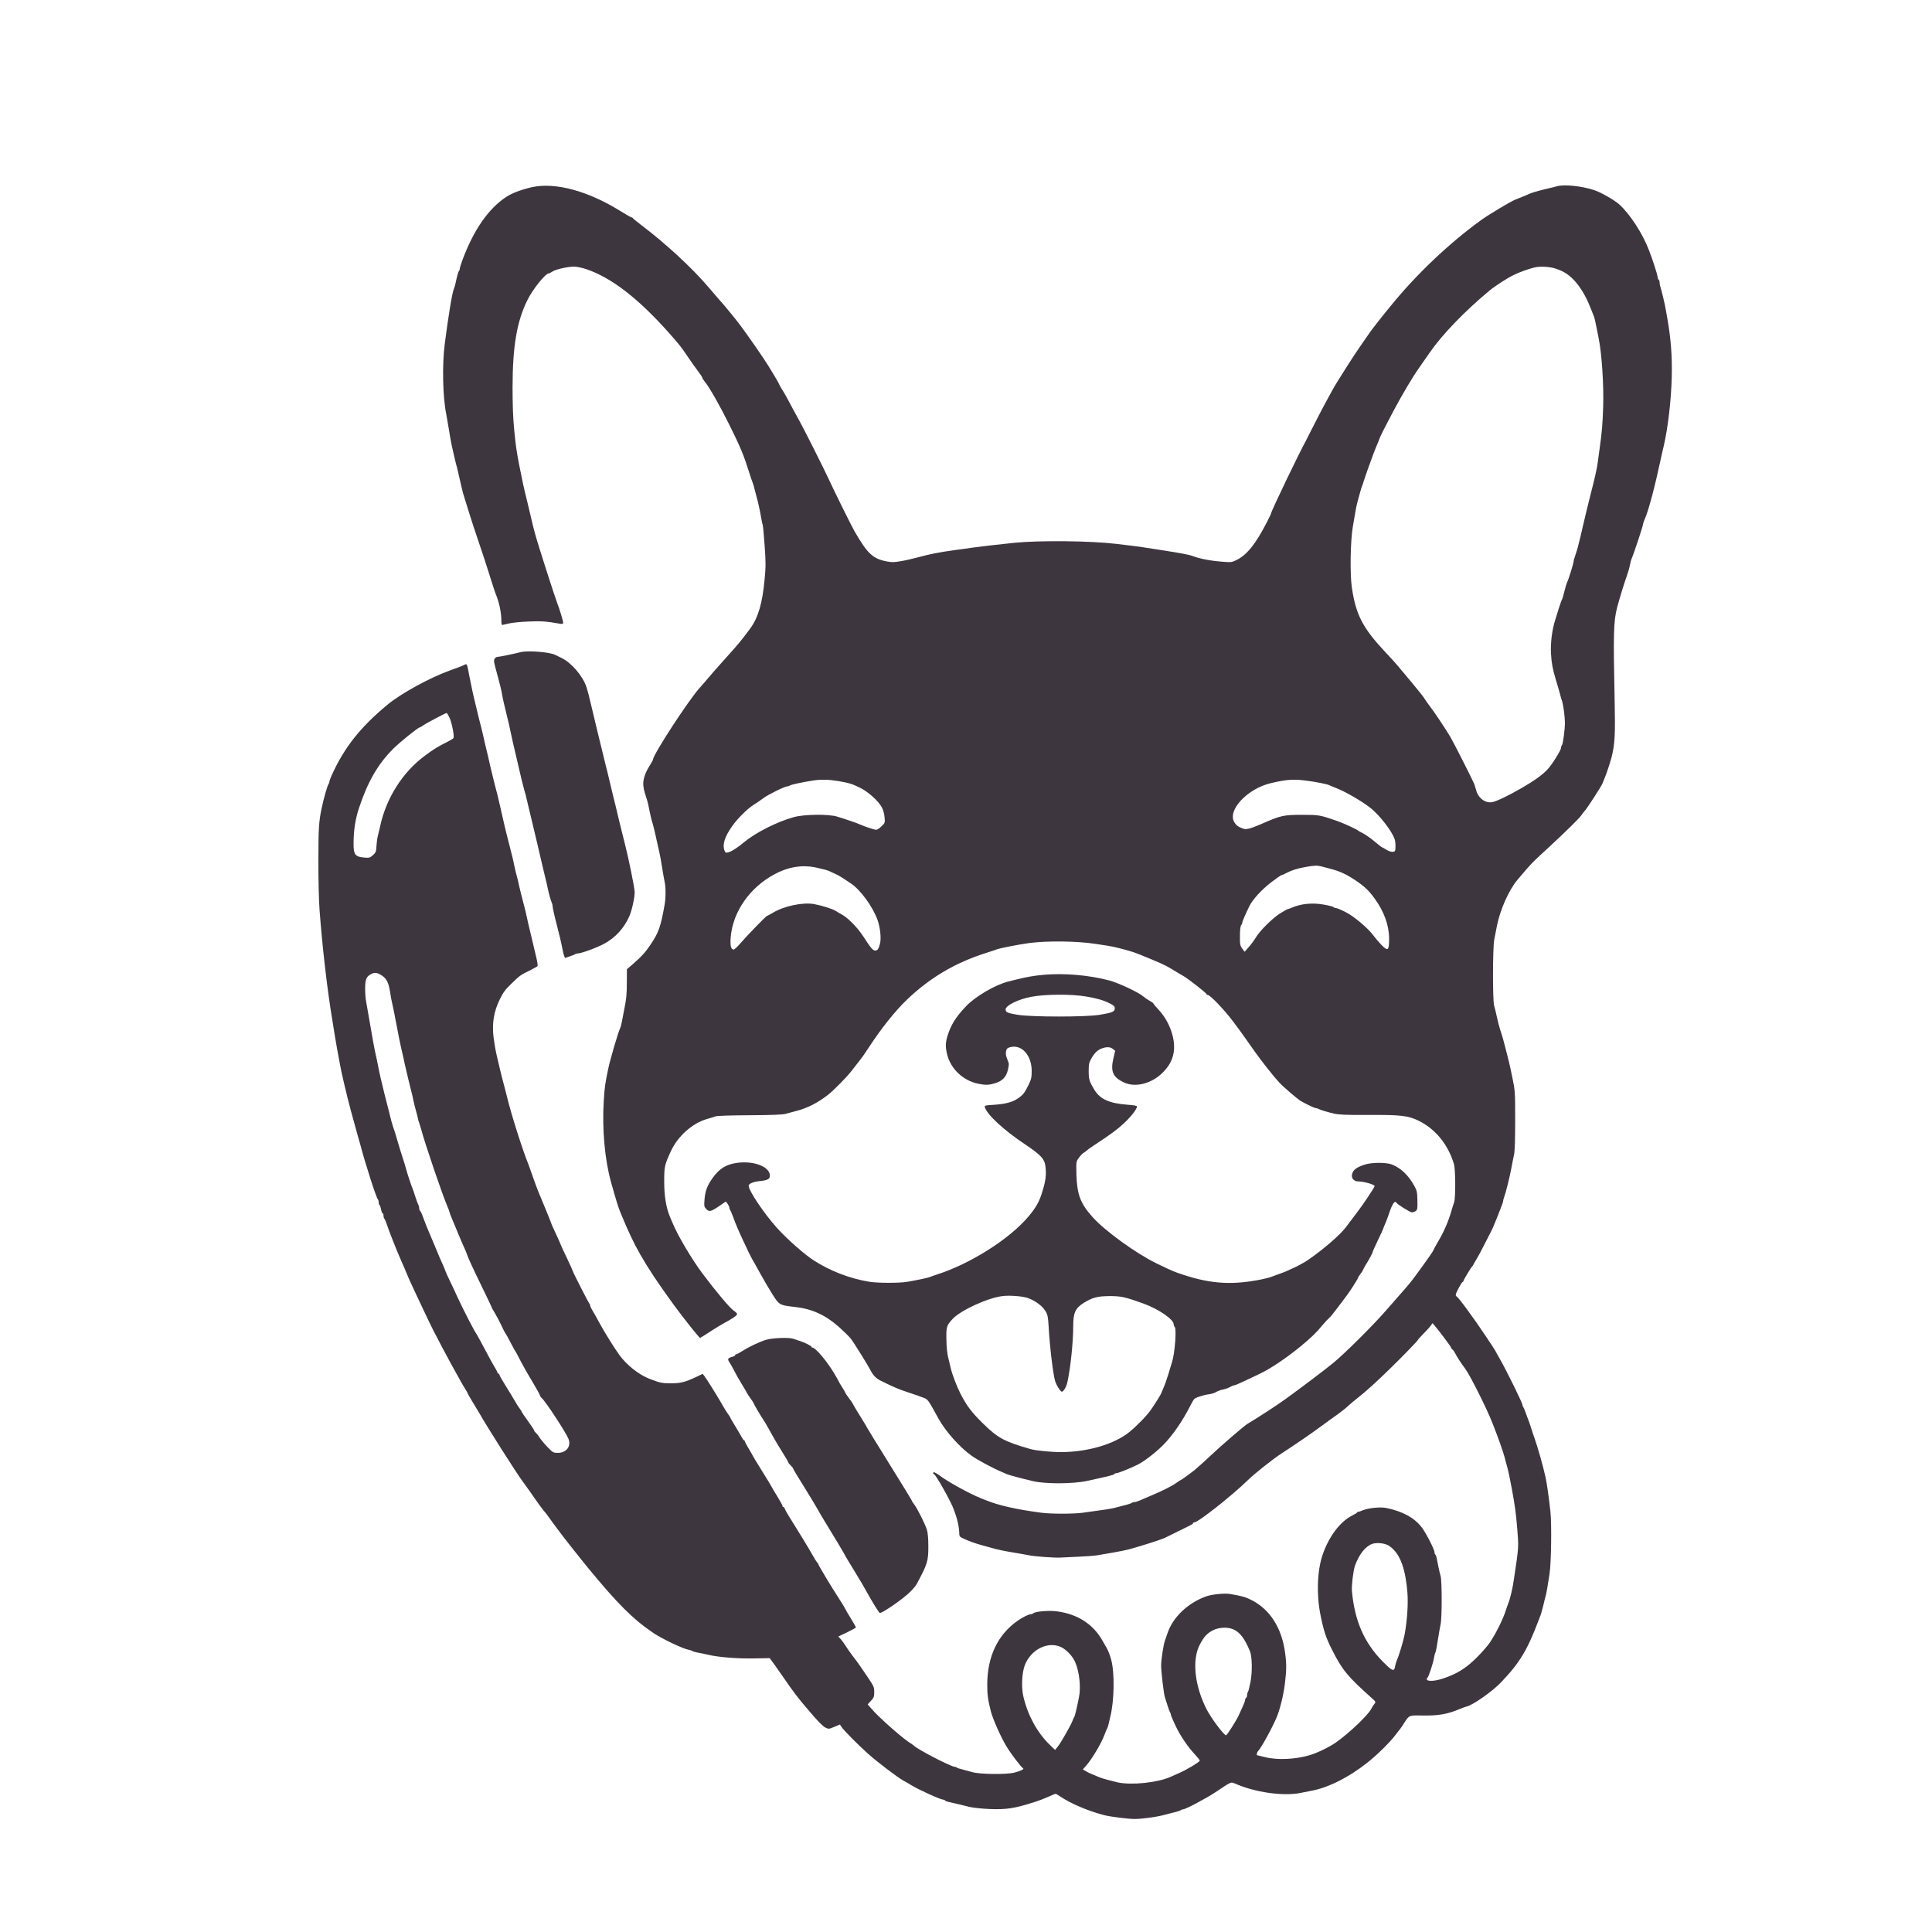
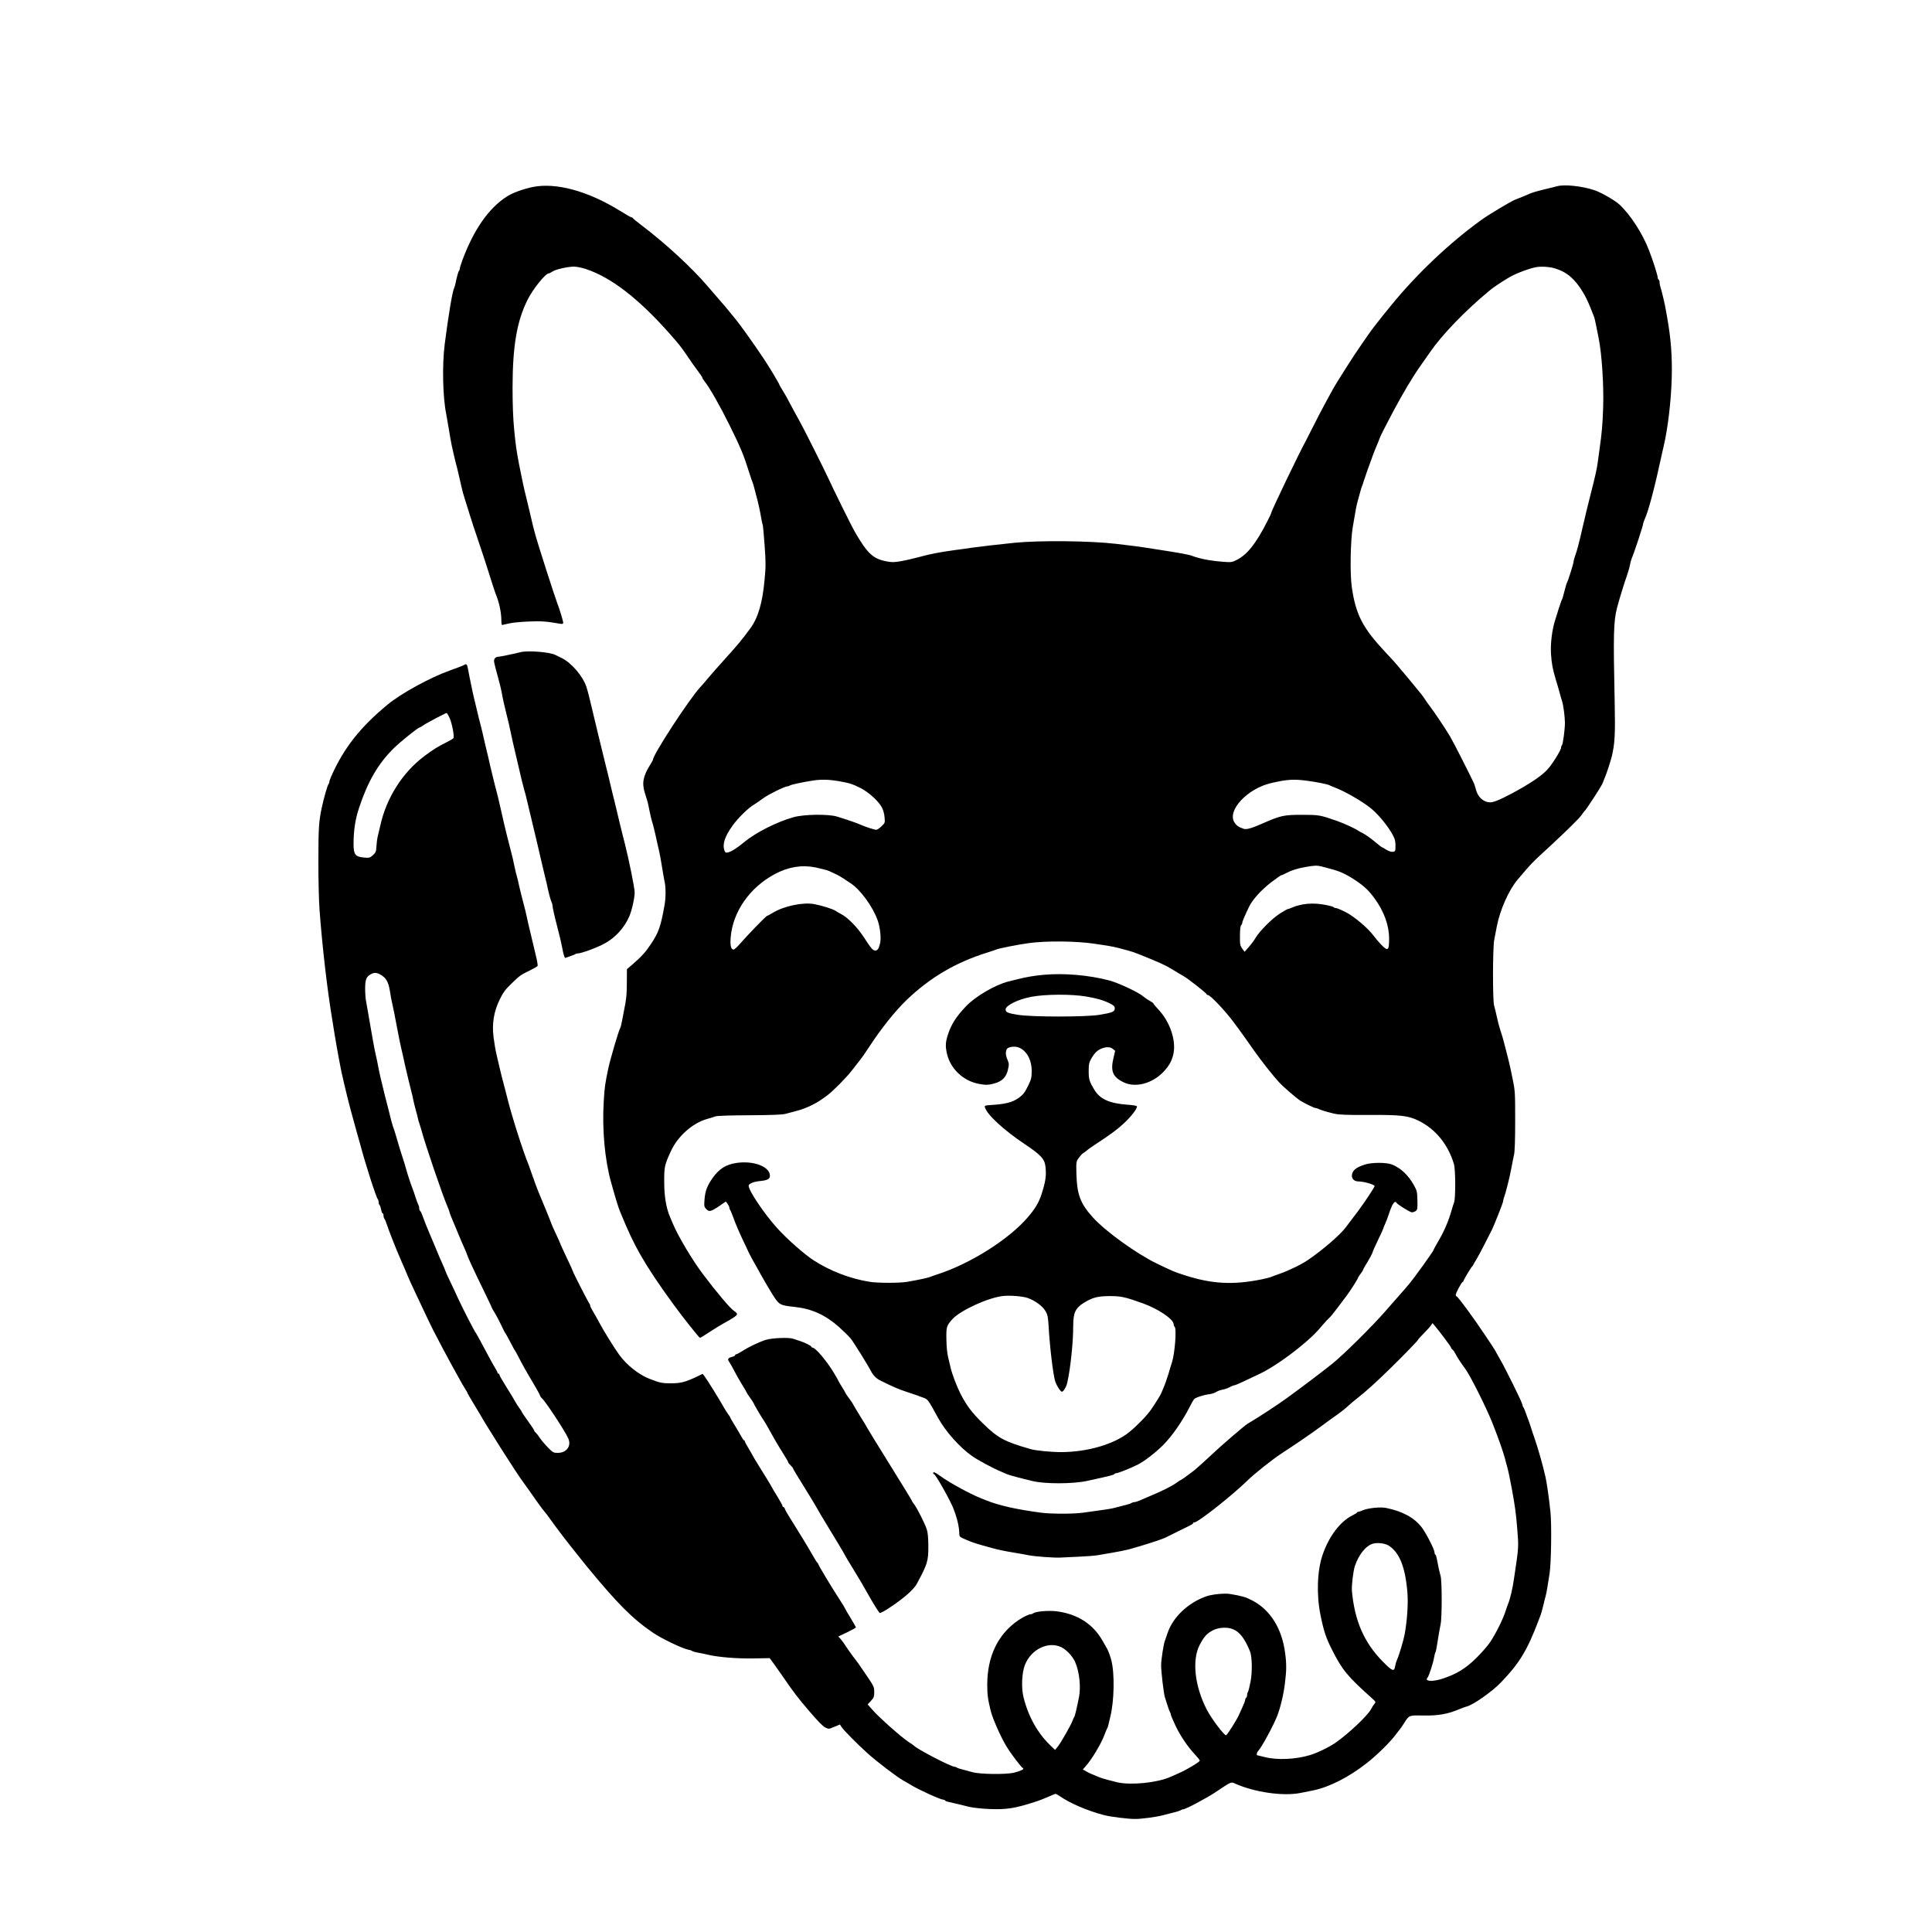
<svg xmlns="http://www.w3.org/2000/svg" viewBox="0 0 1982 2000">
-   <g transform="translate(0,2000) scale(0.1,-0.1)" fill="#3E363F" stroke="none">
+   <g transform="translate(0,2000) scale(0.1,-0.1)" fill="currentColor" stroke="none">
    <path d="M5514 18064 c-102 -22 -208 -60 -268 -99 -187 -120 -342 -342 -460 -660 -14 -39 -26 -77 -26 -86 0 -8 -4 -19 -9 -24 -8 -9 -21 -58 -37 -135 -3 -14 -9 -34 -14 -45 -18 -40 -57 -272 -96 -575 -28 -217 -21 -552 16 -730 5 -25 16 -92 26 -150 9 -58 22 -134 30 -170 8 -36 20 -87 26 -115 6 -27 14 -61 18 -75 5 -14 15 -56 24 -95 9 -38 23 -101 32 -140 8 -38 24 -95 34 -125 10 -30 26 -82 36 -115 19 -65 87 -272 133 -406 16 -46 55 -165 86 -264 31 -99 60 -189 65 -200 37 -87 60 -195 60 -277 0 -26 3 -48 8 -48 4 1 34 7 67 15 33 9 125 18 205 21 133 6 186 2 328 -23 26 -4 32 -2 32 12 0 16 -42 155 -61 200 -23 58 -208 633 -230 720 -6 22 -15 56 -20 75 -10 40 -26 107 -39 165 -5 22 -16 69 -25 105 -33 132 -48 202 -81 370 -28 148 -34 187 -51 360 -12 121 -17 258 -17 445 1 422 44 675 152 895 54 112 188 280 223 280 6 0 23 9 38 19 30 22 159 51 224 51 25 0 80 -11 122 -25 258 -85 540 -301 860 -661 113 -128 123 -141 193 -244 31 -47 78 -113 104 -147 26 -34 48 -67 48 -72 0 -5 10 -22 23 -38 51 -62 160 -254 261 -458 112 -227 144 -303 198 -475 16 -52 34 -104 39 -115 5 -11 13 -38 18 -60 6 -22 15 -58 21 -80 18 -63 40 -165 50 -228 6 -33 12 -63 15 -67 3 -5 12 -100 20 -212 13 -177 13 -223 0 -358 -22 -242 -67 -395 -148 -505 -89 -121 -128 -168 -252 -305 -77 -85 -160 -180 -185 -210 -25 -30 -62 -74 -83 -96 -114 -124 -487 -696 -487 -747 0 -4 -12 -26 -27 -50 -75 -118 -90 -193 -58 -294 8 -26 19 -61 24 -78 6 -16 17 -68 26 -115 10 -47 21 -94 25 -105 8 -21 31 -113 49 -200 6 -27 17 -77 25 -110 8 -33 21 -107 30 -165 9 -58 21 -124 26 -148 13 -55 13 -163 0 -238 -41 -229 -61 -286 -143 -409 -54 -81 -98 -129 -184 -204 l-63 -54 -1 -136 c0 -127 -5 -175 -29 -291 -5 -25 -14 -72 -20 -105 -6 -33 -14 -67 -19 -75 -20 -39 -103 -322 -125 -425 -32 -154 -37 -186 -46 -332 -18 -290 10 -607 76 -843 51 -182 75 -260 96 -310 81 -198 138 -317 205 -435 91 -158 187 -302 348 -523 98 -134 263 -342 272 -342 3 0 48 28 101 63 54 35 117 74 142 87 88 47 140 82 140 96 0 8 -14 23 -32 34 -37 23 -179 191 -325 385 -110 147 -255 391 -307 517 -9 21 -22 53 -30 70 -39 92 -60 212 -60 358 -1 163 3 180 70 325 70 152 221 287 369 330 33 9 74 22 90 28 19 7 151 11 355 12 223 1 339 6 370 14 25 7 72 19 105 28 122 31 224 83 336 169 58 45 195 184 244 248 17 22 52 67 78 100 27 33 74 100 105 149 120 185 269 372 389 487 242 231 502 384 823 486 47 15 94 30 105 35 32 13 220 50 335 66 183 25 499 22 690 -8 36 -5 92 -14 125 -19 33 -5 87 -16 120 -25 33 -9 75 -20 93 -25 31 -8 69 -21 117 -40 201 -81 261 -108 320 -143 38 -23 77 -46 86 -52 9 -5 32 -19 50 -29 47 -26 239 -177 239 -187 0 -5 6 -9 13 -9 25 0 175 -158 264 -277 21 -29 47 -64 58 -78 25 -33 93 -130 160 -225 67 -96 199 -263 255 -323 45 -49 187 -171 225 -194 43 -26 140 -73 152 -73 8 0 21 -4 31 -9 25 -13 87 -31 161 -49 53 -12 125 -15 361 -14 333 2 409 -7 518 -61 173 -86 302 -244 363 -447 17 -55 18 -353 2 -396 -6 -16 -19 -56 -28 -89 -29 -102 -73 -206 -130 -304 -30 -51 -55 -97 -55 -101 0 -11 -204 -295 -254 -353 -22 -27 -66 -77 -96 -111 -30 -34 -98 -111 -150 -171 -127 -146 -422 -439 -538 -534 -96 -78 -301 -233 -482 -365 -90 -66 -297 -201 -407 -266 -32 -19 -276 -229 -377 -325 -44 -42 -156 -143 -172 -155 -67 -52 -134 -100 -139 -100 -3 0 -26 -15 -52 -34 -49 -34 -146 -82 -263 -131 -36 -15 -84 -36 -107 -46 -23 -10 -50 -19 -60 -19 -11 0 -23 -4 -29 -9 -5 -4 -40 -16 -79 -25 -38 -10 -83 -21 -100 -26 -27 -8 -121 -22 -328 -50 -101 -13 -331 -13 -432 1 -256 34 -437 75 -570 129 -16 7 -39 16 -50 20 -114 45 -336 167 -422 231 -53 39 -73 47 -73 29 0 -5 3 -10 8 -10 17 0 178 -287 205 -365 4 -11 12 -33 18 -50 22 -63 38 -142 39 -186 0 -42 3 -47 33 -61 62 -30 127 -54 212 -77 22 -6 63 -17 90 -25 71 -20 136 -33 245 -51 52 -9 118 -20 145 -26 64 -12 255 -26 320 -23 28 1 113 5 190 9 77 3 165 10 195 15 244 41 309 54 375 75 22 7 60 18 85 25 78 23 222 71 239 80 9 5 70 35 135 67 152 74 156 76 156 85 0 5 6 8 14 8 38 0 389 277 550 434 76 74 259 219 354 281 146 95 305 204 404 277 62 46 142 104 177 128 35 25 83 63 106 85 23 22 66 58 95 80 82 63 214 183 350 317 139 136 280 282 280 290 0 3 26 31 58 64 32 32 66 70 75 83 l16 24 21 -24 c55 -65 170 -219 170 -227 0 -5 7 -16 17 -23 9 -8 22 -27 30 -44 13 -28 61 -101 100 -153 51 -67 224 -413 284 -567 61 -154 108 -289 126 -355 7 -30 19 -71 24 -90 11 -36 31 -132 49 -230 33 -181 42 -243 56 -410 16 -198 17 -187 -32 -515 -15 -108 -40 -214 -63 -270 -5 -11 -14 -38 -21 -60 -28 -91 -102 -241 -166 -337 -25 -37 -90 -111 -144 -164 -108 -106 -201 -163 -339 -209 -111 -38 -201 -31 -162 10 13 15 59 155 66 205 4 25 11 50 15 55 4 6 15 62 24 125 10 63 23 138 29 165 15 65 15 449 0 501 -12 40 -30 125 -40 182 -3 18 -9 35 -14 38 -5 3 -9 14 -9 25 0 28 -86 196 -131 256 -76 101 -201 169 -371 203 -63 12 -186 -1 -245 -26 -17 -8 -36 -14 -41 -14 -6 0 -12 -3 -14 -7 -1 -5 -24 -18 -49 -31 -128 -64 -245 -221 -309 -412 -55 -163 -63 -411 -20 -620 32 -160 56 -233 115 -350 108 -216 162 -282 415 -508 42 -38 44 -41 29 -59 -9 -10 -25 -34 -34 -53 -34 -67 -229 -252 -370 -351 -63 -44 -191 -106 -265 -128 -147 -44 -337 -53 -464 -21 -43 11 -80 20 -82 20 -9 0 -3 30 9 42 36 37 155 256 198 363 33 85 67 225 80 335 17 138 18 203 3 315 -33 258 -154 451 -344 549 -63 33 -102 44 -225 65 -58 10 -190 -3 -250 -25 -190 -68 -347 -219 -400 -384 -10 -30 -22 -64 -26 -75 -14 -34 -39 -197 -39 -255 0 -67 27 -295 39 -330 5 -14 17 -52 27 -85 10 -33 22 -64 26 -70 4 -5 8 -15 8 -23 0 -8 23 -62 51 -121 52 -108 129 -220 206 -301 23 -25 43 -50 43 -56 0 -13 -136 -95 -215 -129 -33 -15 -73 -33 -90 -40 -136 -60 -404 -87 -546 -56 -65 15 -157 40 -184 51 -82 33 -114 47 -143 64 l-33 19 24 26 c66 72 168 242 202 336 10 28 22 55 25 60 4 6 10 21 13 35 3 14 12 52 20 85 42 165 47 452 11 590 -10 39 -29 90 -42 115 -14 25 -34 61 -45 79 -98 176 -256 280 -472 310 -83 12 -228 0 -249 -20 -6 -5 -16 -9 -24 -9 -21 0 -81 -29 -132 -64 -210 -144 -320 -373 -320 -666 0 -107 7 -155 37 -275 21 -82 106 -273 164 -367 47 -77 149 -211 170 -223 14 -9 -22 -27 -91 -45 -80 -21 -355 -18 -435 5 -33 9 -81 22 -107 29 -25 6 -50 14 -54 19 -4 4 -13 7 -20 7 -38 0 -393 184 -424 220 -3 3 -27 20 -55 38 -71 46 -306 254 -369 327 l-54 61 34 37 c30 32 34 43 34 91 0 50 -5 61 -62 146 -98 145 -110 162 -159 225 -25 33 -58 80 -74 105 -15 25 -39 57 -52 72 l-25 27 91 43 c50 24 91 47 91 51 0 5 -25 49 -55 98 -30 49 -55 91 -55 94 0 3 -25 45 -56 93 -87 133 -224 362 -224 372 0 4 -3 10 -8 12 -4 1 -32 46 -61 98 -45 79 -114 191 -253 415 -10 17 -21 38 -24 48 -4 9 -10 17 -15 17 -5 0 -9 5 -9 12 0 6 -25 51 -55 100 -30 48 -55 90 -55 93 0 3 -45 77 -100 165 -55 88 -100 162 -100 165 0 2 -18 34 -40 70 -22 36 -40 70 -40 75 0 6 -3 10 -8 10 -4 0 -16 17 -27 38 -11 20 -41 72 -67 114 -27 43 -48 80 -48 84 0 3 -11 20 -24 37 -13 18 -35 53 -50 80 -35 64 -171 283 -194 312 l-18 23 -56 -27 c-122 -58 -171 -71 -273 -71 -92 0 -115 5 -225 48 -109 43 -232 141 -309 246 -52 72 -166 255 -211 341 -21 40 -50 91 -64 114 -14 22 -26 47 -26 54 0 7 -4 17 -9 23 -10 10 -171 325 -171 335 0 4 -29 68 -65 143 -36 75 -65 139 -65 142 0 3 -20 48 -45 101 -25 52 -45 98 -45 100 0 6 -101 253 -125 308 -17 38 -71 184 -91 245 -8 25 -19 54 -23 65 -56 133 -179 520 -221 695 -5 19 -15 60 -23 90 -21 75 -46 177 -57 225 -5 22 -18 78 -29 124 -11 46 -25 129 -32 185 -17 142 3 265 65 391 36 74 59 104 123 165 87 84 90 86 190 135 40 20 75 40 78 45 3 5 -3 46 -14 92 -27 116 -61 256 -72 303 -6 22 -16 69 -24 105 -7 36 -25 110 -40 165 -15 55 -33 129 -41 165 -7 36 -18 81 -24 100 -6 19 -17 67 -25 105 -7 39 -25 115 -40 170 -14 55 -33 129 -42 165 -8 36 -19 81 -24 100 -4 19 -20 87 -34 150 -29 127 -32 140 -70 285 -14 55 -32 129 -40 165 -13 59 -27 121 -55 235 -5 22 -16 69 -24 105 -8 36 -20 83 -26 105 -6 22 -18 69 -26 105 -8 36 -19 81 -24 100 -18 70 -41 177 -61 280 -26 139 -23 132 -57 115 -15 -8 -80 -33 -143 -55 -207 -74 -507 -238 -648 -355 -283 -234 -451 -448 -580 -737 -12 -26 -21 -53 -21 -60 0 -8 -4 -18 -8 -23 -12 -13 -50 -146 -72 -250 -30 -141 -34 -214 -34 -545 -1 -190 5 -419 12 -510 28 -379 80 -830 133 -1145 5 -33 16 -100 24 -150 8 -49 19 -112 24 -140 5 -27 17 -88 25 -135 15 -83 21 -111 50 -235 16 -70 52 -214 66 -265 32 -118 45 -164 66 -240 14 -47 29 -101 34 -120 49 -188 164 -547 181 -564 5 -6 9 -20 9 -32 0 -13 4 -25 9 -28 5 -4 12 -24 16 -46 4 -22 11 -40 16 -40 5 0 9 -10 9 -23 0 -13 4 -27 9 -33 5 -5 18 -36 29 -69 11 -34 26 -74 33 -90 6 -17 15 -39 19 -50 21 -56 75 -186 97 -235 25 -55 38 -87 54 -125 16 -41 58 -133 104 -230 103 -219 148 -312 167 -350 57 -112 151 -288 188 -355 23 -41 60 -109 83 -150 22 -41 51 -91 64 -110 12 -19 23 -38 23 -42 0 -3 23 -43 51 -89 28 -45 62 -103 77 -128 62 -112 380 -614 445 -700 39 -53 95 -132 125 -176 31 -44 68 -96 84 -115 16 -19 33 -40 38 -47 5 -6 46 -63 91 -125 46 -62 117 -155 158 -206 42 -52 87 -109 101 -127 14 -17 45 -57 70 -87 311 -378 468 -536 680 -680 87 -60 303 -163 363 -175 18 -3 37 -9 42 -14 6 -4 35 -13 65 -18 30 -5 75 -15 100 -21 107 -25 290 -40 462 -38 l176 3 51 -70 c28 -39 64 -90 81 -115 114 -166 159 -226 276 -362 86 -101 143 -160 167 -171 35 -17 38 -17 94 7 l58 24 16 -25 c23 -35 167 -181 271 -274 94 -85 307 -247 367 -280 20 -11 59 -33 86 -50 83 -50 302 -149 329 -149 8 0 17 -4 20 -9 3 -5 18 -11 33 -14 35 -7 139 -32 223 -53 36 -8 128 -18 205 -21 174 -7 261 7 463 72 46 14 112 40 147 56 35 16 67 29 72 29 5 0 25 -11 45 -25 109 -74 286 -150 453 -194 67 -18 251 -41 325 -41 67 0 217 20 290 39 19 5 67 17 105 27 39 9 74 21 79 25 6 5 16 9 24 9 25 0 234 111 336 178 162 109 159 107 198 90 204 -92 503 -135 683 -98 33 6 92 18 130 26 165 34 367 136 552 281 103 80 245 219 303 298 25 33 47 62 50 65 3 3 20 28 38 57 50 78 48 77 191 74 160 -3 261 15 386 69 22 9 52 20 67 24 68 16 268 157 358 252 193 202 270 331 387 639 9 22 19 49 23 60 4 11 15 52 25 90 9 39 20 86 26 105 9 34 19 92 40 230 17 107 23 512 9 640 -14 135 -37 297 -51 360 -28 124 -76 293 -113 400 -13 36 -31 90 -40 120 -10 30 -21 64 -26 75 -5 11 -16 43 -26 70 -9 28 -21 54 -26 60 -4 5 -8 15 -8 23 0 19 -168 360 -231 470 -27 47 -49 86 -49 88 0 2 -46 73 -102 156 -119 179 -287 408 -300 408 -4 0 -8 7 -8 16 0 20 62 134 72 134 5 0 8 5 8 10 0 10 78 140 90 150 4 3 10 12 13 20 4 8 18 33 32 55 14 22 51 92 83 155 32 63 63 124 69 135 21 37 123 293 123 309 0 8 4 25 9 38 17 43 60 213 76 303 9 50 22 113 28 140 8 33 12 156 12 355 0 294 -1 310 -28 440 -15 74 -32 151 -37 170 -5 19 -18 71 -29 115 -26 102 -38 147 -61 215 -10 30 -26 91 -35 135 -9 44 -22 96 -28 115 -16 51 -15 596 1 680 7 36 20 101 28 145 33 168 124 373 215 480 152 179 143 169 329 340 178 165 307 292 329 324 14 20 28 38 31 41 17 12 177 259 189 290 7 19 17 44 22 55 19 43 58 163 73 220 33 135 38 233 31 570 -15 707 -12 830 25 975 22 84 79 271 100 325 13 36 28 89 35 125 3 19 10 44 15 55 27 63 120 345 120 364 0 6 9 30 19 54 36 79 103 332 166 627 9 41 20 93 26 115 45 190 79 478 85 725 5 213 -9 395 -46 605 -6 33 -13 71 -15 84 -7 49 -47 216 -56 239 -5 13 -9 34 -9 47 0 13 -4 27 -10 30 -5 3 -10 15 -10 25 0 20 -53 187 -90 280 -67 174 -192 367 -305 472 -46 43 -190 126 -259 149 -132 44 -317 63 -392 40 -16 -5 -54 -14 -84 -21 -67 -15 -158 -40 -185 -51 -11 -4 -40 -17 -65 -28 -25 -10 -68 -28 -95 -38 -44 -17 -268 -151 -348 -208 -329 -237 -672 -561 -939 -890 -126 -154 -202 -252 -234 -300 -18 -27 -56 -81 -83 -120 -60 -84 -249 -381 -285 -448 -14 -26 -37 -69 -52 -95 -37 -66 -152 -287 -181 -347 -13 -27 -33 -66 -43 -85 -63 -112 -360 -730 -360 -749 0 -5 -19 -46 -43 -92 -116 -227 -205 -339 -312 -394 -51 -26 -61 -27 -138 -21 -135 10 -245 31 -327 62 -34 13 -133 31 -315 59 -49 7 -119 18 -155 24 -36 6 -103 16 -150 21 -47 6 -121 14 -165 20 -268 32 -794 37 -1055 11 -166 -17 -363 -40 -440 -51 -41 -6 -122 -18 -180 -25 -151 -21 -252 -40 -360 -70 -52 -14 -136 -34 -186 -43 -80 -14 -101 -14 -159 -3 -140 28 -196 81 -329 311 -32 56 -221 438 -267 540 -38 84 -271 548 -299 595 -10 17 -38 68 -63 115 -65 124 -92 172 -121 218 -14 23 -26 43 -26 45 0 10 -109 193 -166 277 -109 163 -249 358 -291 408 -15 18 -46 56 -68 83 -22 28 -63 76 -91 107 -27 31 -87 100 -131 152 -161 188 -431 438 -678 625 -49 37 -91 72 -93 76 -2 5 -9 9 -15 9 -6 0 -60 31 -121 69 -330 204 -661 294 -902 245z m10574 -840 c88 -26 145 -60 204 -122 64 -67 124 -166 168 -277 18 -44 36 -89 40 -100 5 -11 16 -56 24 -100 9 -44 21 -102 26 -130 32 -161 53 -483 46 -705 -6 -183 -13 -265 -37 -435 -5 -38 -14 -101 -19 -140 -8 -63 -28 -153 -76 -340 -9 -33 -27 -107 -41 -165 -13 -58 -31 -132 -39 -165 -8 -33 -18 -78 -23 -100 -23 -96 -33 -133 -51 -186 -11 -30 -20 -63 -20 -71 0 -18 -55 -195 -68 -218 -5 -8 -17 -49 -27 -90 -10 -41 -21 -79 -25 -85 -4 -5 -19 -48 -34 -95 -14 -47 -30 -99 -36 -116 -33 -100 -51 -244 -44 -354 6 -98 17 -155 48 -260 13 -41 31 -104 41 -140 9 -36 21 -76 26 -90 13 -39 29 -163 29 -222 0 -69 -20 -220 -31 -233 -5 -5 -9 -16 -9 -25 0 -26 -97 -181 -143 -228 -53 -56 -135 -114 -262 -188 -146 -84 -265 -141 -310 -148 -72 -12 -144 44 -165 127 -6 23 -15 51 -19 62 -22 52 -217 437 -249 490 -52 87 -170 263 -207 310 -17 22 -40 54 -50 70 -20 33 -53 74 -136 174 -30 36 -64 77 -75 90 -10 13 -26 31 -34 40 -8 9 -25 30 -38 46 -13 17 -71 81 -129 142 -237 253 -307 388 -349 673 -20 138 -15 478 10 625 32 191 37 218 51 268 32 117 36 133 44 152 5 11 14 38 20 60 12 38 51 149 94 265 11 30 30 78 42 105 12 28 25 60 29 73 7 21 52 109 139 274 99 185 200 355 270 454 28 41 79 112 111 159 125 181 361 426 613 635 52 44 184 130 248 161 61 31 170 70 230 82 47 11 141 6 193 -9z m-11432 -4660 c24 -56 49 -188 38 -205 -3 -5 -27 -20 -52 -33 -112 -56 -153 -81 -246 -151 -228 -169 -397 -435 -460 -725 -10 -41 -21 -91 -26 -110 -5 -19 -11 -64 -13 -99 -3 -58 -7 -67 -37 -94 -31 -28 -37 -29 -94 -24 -89 8 -106 31 -106 141 0 139 18 257 58 376 88 266 195 452 353 609 63 64 258 221 274 221 4 0 21 10 38 22 32 23 226 125 240 127 4 1 19 -24 33 -55z m4019 -649 c118 -21 146 -29 234 -73 83 -42 189 -138 222 -204 12 -23 24 -67 26 -99 5 -55 5 -58 -32 -93 -20 -20 -45 -36 -54 -36 -19 0 -110 30 -163 53 -34 16 -139 52 -243 84 -90 27 -340 24 -448 -6 -172 -47 -395 -160 -515 -260 -71 -59 -129 -96 -165 -105 -23 -5 -29 -3 -37 19 -24 64 2 145 84 259 55 77 160 180 217 214 25 15 69 45 99 68 54 40 225 124 252 124 8 0 18 4 24 8 9 9 127 34 234 51 86 14 168 12 265 -4z m4846 4 c97 -12 229 -38 244 -49 6 -3 31 -14 57 -24 100 -37 288 -146 375 -218 92 -77 210 -230 240 -313 6 -16 10 -52 9 -80 -1 -46 -3 -50 -28 -53 -16 -2 -43 7 -67 22 -22 14 -43 26 -46 26 -3 0 -37 27 -77 60 -39 33 -92 70 -117 83 -25 12 -48 25 -51 28 -12 13 -152 78 -220 101 -175 61 -186 63 -360 63 -193 0 -221 -6 -425 -96 -104 -45 -154 -59 -183 -48 -53 19 -73 33 -94 67 -76 123 135 348 378 405 161 38 234 43 365 26z m-5081 -898 c70 -15 129 -30 148 -40 9 -5 35 -17 57 -27 22 -9 58 -29 80 -44 22 -15 59 -40 83 -55 98 -65 223 -235 275 -375 28 -76 41 -193 27 -247 -13 -55 -26 -73 -49 -73 -25 0 -44 22 -120 140 -68 104 -168 205 -238 240 -16 8 -39 22 -53 31 -30 20 -143 55 -223 70 -116 21 -315 -21 -428 -91 -27 -16 -53 -30 -57 -30 -10 0 -206 -202 -280 -288 -29 -34 -60 -62 -67 -62 -28 0 -38 40 -31 127 22 264 197 516 456 654 139 75 279 98 420 70z m5239 10 c20 -6 65 -17 101 -27 89 -23 156 -54 247 -114 96 -64 141 -106 202 -190 99 -135 151 -280 151 -418 0 -124 -12 -133 -82 -61 -28 30 -64 72 -80 94 -54 75 -203 201 -290 244 -45 23 -89 41 -99 41 -10 0 -20 4 -23 9 -3 5 -47 17 -98 26 -121 22 -237 11 -335 -31 -17 -8 -35 -14 -40 -14 -5 0 -43 -21 -84 -47 -82 -53 -211 -182 -252 -253 -15 -25 -46 -67 -70 -94 l-43 -49 -25 34 c-22 31 -24 44 -23 132 0 61 5 102 12 109 7 7 12 18 12 26 0 13 31 84 73 171 36 72 127 171 227 248 52 40 100 73 105 73 6 0 28 10 50 22 53 28 115 48 200 63 89 16 119 17 164 6z m-9743 -1119 c60 -33 84 -74 100 -169 7 -49 20 -117 29 -153 8 -36 24 -114 35 -175 22 -120 43 -224 67 -325 8 -36 19 -83 23 -105 18 -78 61 -261 71 -295 5 -19 14 -55 18 -80 5 -25 17 -72 26 -105 10 -33 19 -71 22 -85 2 -14 8 -34 13 -45 4 -11 13 -40 20 -65 36 -141 221 -682 270 -795 10 -22 21 -51 24 -65 4 -14 11 -34 16 -45 8 -18 27 -64 50 -120 5 -11 16 -38 25 -60 10 -22 21 -49 25 -60 5 -11 20 -45 33 -75 14 -30 29 -66 33 -80 8 -29 64 -149 175 -377 43 -88 79 -164 79 -168 0 -3 15 -29 33 -58 17 -29 48 -86 67 -127 19 -41 37 -77 40 -80 6 -6 33 -54 68 -122 15 -29 29 -55 32 -58 3 -3 17 -27 31 -55 43 -84 88 -165 160 -285 38 -64 69 -121 69 -126 0 -6 9 -19 21 -30 40 -36 244 -348 273 -417 32 -78 -20 -147 -110 -147 -45 0 -51 3 -105 59 -31 32 -68 76 -82 97 -13 22 -32 45 -41 53 -9 7 -16 17 -16 22 0 5 -29 50 -65 99 -36 49 -65 93 -65 96 0 4 -11 21 -24 38 -13 17 -33 49 -45 71 -12 22 -53 90 -91 150 -38 61 -70 116 -70 123 0 6 -4 12 -10 12 -5 0 -10 5 -10 10 0 6 -11 28 -25 50 -13 21 -42 72 -63 112 -62 117 -124 232 -132 243 -20 25 -140 260 -191 370 -17 39 -53 116 -80 171 -27 56 -49 105 -49 109 0 3 -12 32 -26 63 -30 67 -31 68 -84 197 -23 55 -49 116 -57 135 -8 19 -18 44 -23 55 -4 11 -12 31 -18 45 -5 14 -17 46 -27 72 -9 26 -21 50 -26 53 -5 4 -9 15 -9 26 0 10 -4 27 -9 37 -6 9 -19 46 -31 82 -11 36 -24 74 -29 85 -15 37 -53 150 -66 200 -7 28 -25 84 -38 125 -14 41 -32 102 -42 135 -24 84 -46 156 -56 180 -4 11 -12 40 -19 65 -6 25 -35 142 -66 260 -30 118 -61 253 -69 300 -9 47 -20 101 -25 120 -10 39 -38 190 -75 410 -9 52 -20 117 -25 143 -6 27 -10 87 -10 133 0 93 12 124 59 149 34 19 59 18 97 -3z m10438 -5911 c112 -70 173 -220 195 -482 10 -114 -1 -286 -28 -437 -12 -64 -57 -215 -78 -261 -8 -18 -17 -48 -20 -65 -10 -66 -27 -59 -132 47 -190 194 -288 419 -316 727 -5 55 14 210 31 260 41 116 107 201 177 227 46 17 129 9 171 -16z m-1611 -866 c71 -29 122 -96 177 -230 22 -54 25 -214 5 -317 -10 -51 -22 -97 -26 -102 -5 -6 -9 -20 -9 -32 0 -13 -4 -26 -10 -29 -5 -3 -10 -13 -10 -21 0 -9 -11 -39 -24 -67 -13 -29 -33 -72 -44 -97 -22 -48 -114 -194 -129 -203 -15 -10 -150 168 -200 264 -126 244 -156 516 -73 673 42 81 74 117 134 148 60 32 151 37 209 13z m-1778 -186 c55 -26 120 -95 146 -157 43 -100 60 -258 38 -364 -25 -125 -42 -194 -49 -203 -4 -5 -11 -21 -16 -35 -15 -44 -125 -237 -155 -272 l-27 -33 -57 55 c-127 124 -223 298 -270 493 -24 97 -17 251 15 332 63 161 240 248 375 184z" />
    <path d="M5390 13249 c-72 -18 -222 -49 -240 -49 -11 0 -24 -9 -30 -20 -11 -21 -10 -25 35 -190 15 -52 30 -117 36 -145 12 -70 34 -168 54 -245 18 -71 27 -110 49 -215 8 -38 26 -119 41 -180 14 -60 30 -128 35 -150 11 -53 48 -202 59 -240 6 -16 17 -61 26 -100 9 -38 20 -86 25 -105 5 -19 16 -64 24 -100 9 -36 33 -141 56 -235 22 -93 45 -190 50 -215 6 -25 19 -83 31 -130 12 -47 25 -103 29 -125 13 -63 32 -128 41 -147 5 -10 9 -25 9 -35 0 -17 21 -111 44 -198 23 -86 47 -188 57 -242 5 -29 13 -63 18 -76 l10 -24 50 17 c28 9 54 20 58 24 3 3 14 6 24 6 36 0 202 61 276 102 114 62 204 161 257 281 27 61 56 191 56 251 0 44 -63 352 -100 496 -5 19 -16 62 -24 95 -8 33 -22 89 -31 125 -9 36 -20 83 -25 105 -9 38 -31 131 -50 205 -5 19 -16 67 -25 105 -9 39 -20 86 -25 105 -5 19 -13 53 -19 75 -24 96 -132 540 -156 645 -14 63 -34 138 -43 165 -37 115 -155 253 -259 304 -26 12 -56 27 -66 32 -55 29 -284 47 -357 28z" />
    <path d="M10805 9909 c-93 -8 -182 -23 -280 -48 -22 -5 -60 -15 -85 -21 -137 -34 -344 -155 -441 -258 -106 -112 -155 -191 -191 -307 -21 -71 -22 -110 -4 -188 37 -152 167 -275 324 -306 72 -15 109 -14 171 5 77 22 118 65 135 140 13 57 12 65 -6 107 -14 33 -18 57 -14 81 6 30 12 37 44 46 118 31 222 -84 222 -246 0 -66 -4 -86 -34 -148 -40 -81 -55 -100 -112 -139 -54 -37 -129 -56 -247 -64 -93 -6 -97 -7 -91 -27 23 -76 195 -235 412 -380 169 -113 207 -154 215 -236 10 -89 1 -151 -40 -279 -27 -85 -63 -147 -137 -235 -196 -233 -604 -491 -951 -601 -27 -9 -59 -20 -70 -25 -20 -8 -111 -28 -231 -49 -78 -14 -307 -14 -393 0 -201 32 -410 113 -578 222 -94 60 -282 226 -380 336 -132 146 -293 386 -293 436 0 21 47 41 110 48 85 8 110 21 110 56 0 95 -171 159 -348 132 -109 -17 -175 -59 -244 -154 -57 -80 -78 -135 -85 -225 -5 -67 -4 -75 18 -98 30 -32 49 -27 136 32 l67 46 18 -24 c9 -13 18 -30 18 -39 0 -8 4 -19 8 -25 5 -5 19 -38 32 -74 26 -73 56 -142 104 -245 19 -38 43 -90 54 -115 12 -25 28 -56 36 -70 9 -14 46 -81 84 -150 38 -69 96 -168 129 -220 69 -109 74 -112 228 -129 178 -19 319 -83 459 -207 50 -45 105 -99 122 -120 33 -42 180 -278 212 -341 23 -43 53 -73 97 -95 137 -68 192 -91 275 -118 52 -17 102 -34 110 -37 8 -4 35 -13 59 -22 46 -17 47 -17 153 -211 77 -139 221 -301 348 -391 62 -44 218 -128 305 -164 22 -10 49 -21 60 -26 23 -10 139 -41 265 -71 128 -31 414 -30 560 1 249 54 279 62 286 72 3 5 13 9 22 9 18 0 148 52 223 90 65 33 179 121 257 198 97 97 204 252 282 406 16 32 34 64 40 71 14 17 96 44 157 52 27 3 59 14 73 23 14 10 42 20 64 24 21 4 47 12 57 17 11 5 28 14 39 19 11 6 25 10 30 10 6 0 48 18 93 39 45 22 125 59 177 84 104 50 268 160 412 278 109 90 163 141 231 224 28 33 58 65 67 72 9 6 45 50 81 98 35 47 80 107 100 133 36 47 119 178 119 188 0 3 11 20 25 38 14 18 25 36 25 40 0 3 11 23 23 44 38 60 77 132 77 142 0 5 25 60 55 123 30 62 55 117 55 120 0 4 9 26 20 50 10 23 26 65 35 92 35 109 63 152 80 125 12 -19 142 -100 161 -100 11 0 29 6 40 14 17 13 19 26 17 110 -2 87 -5 101 -34 153 -59 107 -137 181 -229 218 -60 23 -210 23 -283 -1 -87 -29 -121 -55 -131 -101 -9 -40 20 -73 64 -73 58 0 170 -32 170 -49 0 -5 -33 -58 -73 -118 -66 -98 -112 -160 -226 -309 -62 -81 -230 -226 -386 -334 -66 -46 -202 -113 -295 -145 -41 -15 -84 -30 -95 -35 -11 -5 -54 -15 -95 -24 -299 -60 -516 -48 -803 45 -99 32 -116 39 -282 119 -211 102 -535 336 -663 479 -128 142 -163 235 -169 446 -3 128 -3 131 25 169 15 21 36 44 47 50 11 6 24 16 30 22 5 6 37 29 70 51 187 123 248 168 319 234 75 70 136 148 136 175 0 7 -34 14 -99 18 -186 14 -283 57 -342 154 -52 86 -59 108 -59 196 0 71 4 87 29 131 34 58 65 87 111 103 48 17 84 15 111 -7 l23 -19 -18 -77 c-32 -136 -6 -196 108 -250 120 -57 290 -13 406 105 64 66 97 127 110 206 22 136 -43 321 -157 442 -29 31 -53 60 -53 64 0 4 -17 16 -37 27 -21 11 -51 32 -68 46 -45 41 -260 141 -350 165 -212 56 -468 78 -680 59z m440 -225 c115 -20 177 -38 243 -71 43 -21 52 -31 52 -52 0 -34 -25 -44 -155 -66 -143 -24 -706 -24 -850 0 -105 17 -125 26 -125 56 0 40 131 105 265 130 146 28 419 29 570 3z m-605 -3121 c75 -27 151 -82 181 -133 24 -39 28 -60 34 -155 11 -209 46 -498 67 -570 14 -47 59 -116 72 -112 19 6 46 53 55 97 33 146 61 416 61 586 0 133 22 182 108 236 91 56 142 70 267 71 120 0 159 -8 351 -77 157 -57 314 -164 314 -215 0 -10 5 -22 11 -28 20 -20 1 -271 -28 -363 -6 -19 -24 -75 -38 -125 -15 -49 -38 -114 -51 -143 -13 -29 -24 -55 -24 -57 0 -6 -60 -103 -103 -165 -40 -60 -146 -169 -227 -235 -155 -125 -430 -206 -702 -207 -112 0 -265 15 -323 32 -268 77 -335 113 -490 265 -117 115 -166 180 -231 305 -40 78 -89 207 -104 275 -5 22 -16 69 -25 105 -10 40 -17 111 -18 185 -2 129 1 141 62 209 84 92 372 224 526 240 75 8 204 -3 255 -21z" />
    <path d="M7929 6130 c-69 -21 -176 -72 -246 -117 -29 -18 -57 -33 -63 -33 -5 0 -10 -4 -10 -9 0 -5 -12 -12 -27 -16 -48 -12 -55 -24 -34 -54 10 -14 33 -55 51 -90 18 -36 54 -100 81 -143 27 -43 49 -81 49 -84 0 -3 16 -28 35 -54 19 -26 35 -50 35 -53 0 -7 83 -149 110 -187 9 -14 32 -52 50 -85 18 -33 44 -79 57 -102 13 -24 50 -85 83 -138 33 -52 60 -98 60 -103 0 -5 11 -19 25 -32 14 -13 25 -27 25 -32 0 -5 49 -87 109 -182 60 -96 123 -201 141 -233 17 -32 55 -96 84 -143 84 -136 206 -340 206 -345 0 -2 33 -57 73 -122 93 -153 93 -152 189 -322 45 -78 88 -145 95 -148 17 -7 189 108 283 189 42 36 86 84 99 109 112 208 122 238 121 395 0 78 -5 136 -15 169 -19 60 -97 215 -130 260 -14 17 -25 35 -25 39 0 3 -103 173 -230 376 -126 203 -230 372 -230 374 0 3 -34 60 -75 125 -41 66 -75 123 -75 126 0 3 -18 30 -40 59 -22 29 -40 56 -40 59 0 4 -16 31 -35 61 -19 30 -35 57 -35 60 0 3 -21 40 -47 83 -75 125 -192 263 -223 263 -5 0 -10 4 -10 8 0 10 -71 45 -125 62 -22 7 -50 16 -63 21 -41 16 -222 9 -283 -11z" />
  </g>
</svg>
